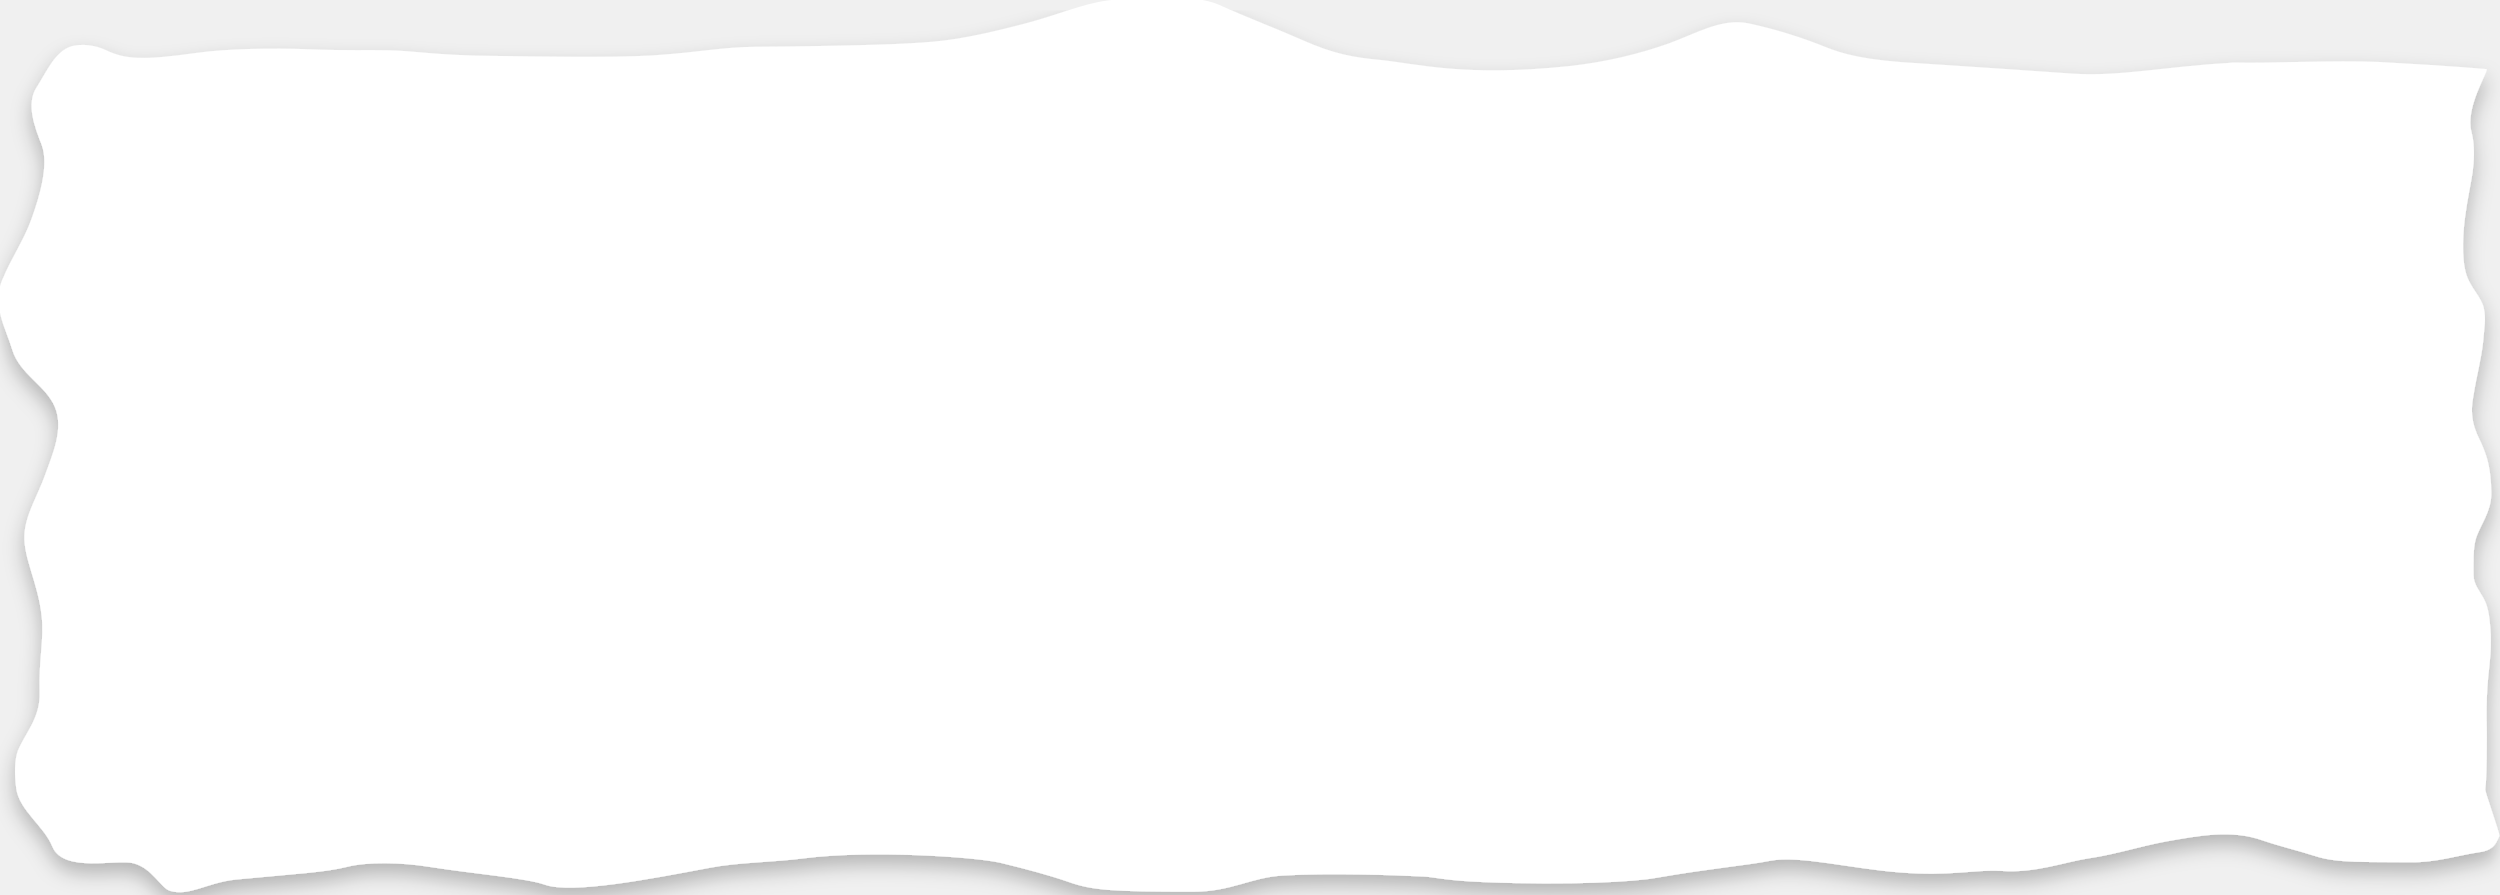
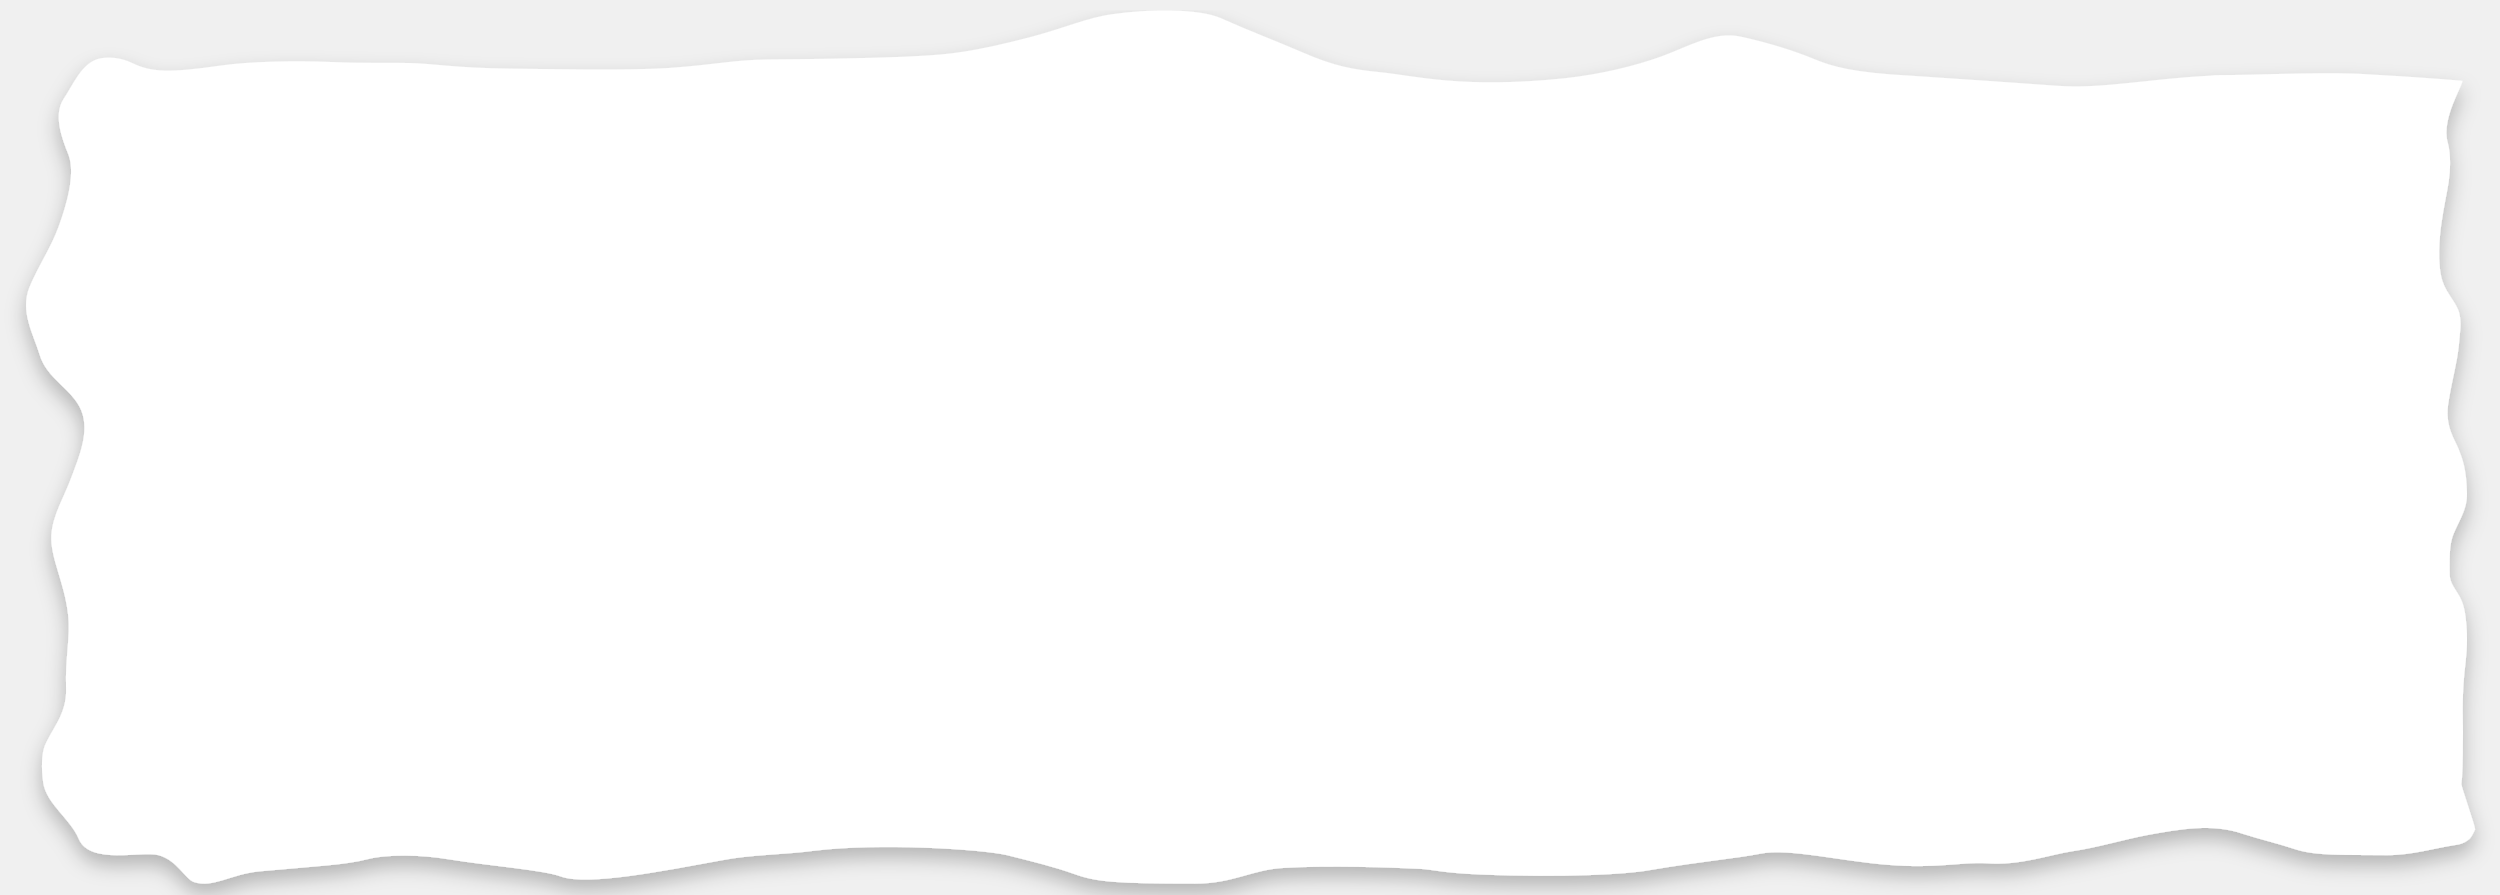
<svg xmlns="http://www.w3.org/2000/svg" viewBox="0 0 492 176" preserveAspectRatio="none">
-   <defs>
-     <filter id="dropShadow" x="-50%" y="-50%" width="200%" height="200%">
-       <feDropShadow dx="0" dy="2" stdDeviation="2" flood-opacity="0.25" />
-     </filter>
-   </defs>
  <style type="text/css">
- 	.st0{fill:#FFFFFF;}
+ 	.st0{filter:url(#dropShadow);}
+ 	.st1{fill:#FFFFFF;}
</style>
+   <filter height="200%" id="dropShadow" width="200%" x="-50%" y="-50%">
+     <feDropShadow dx="0" dy="2" flood-opacity="0.25" stdDeviation="2" />
+   </filter>
  <g>
-     <path class="st0" d="M468.2,12.2c14.9,0.8,20.8,1.4,21.2,1.4c0.2,0.7-4.3,7.6-3,12.4c0.7,2.7,0.5,5.7,0.2,8c-0.3,2-1,5.2-1.4,8.2   c-0.4,2.7-0.9,8.5,0.2,11.9c0.9,2.7,2.9,4.3,3.4,6.5c0.5,2.2,0.1,3.7-0.1,6.5c-0.4,3.8-1.2,6.2-2,11.2c-0.9,5.1,1.2,7.7,2,9.8l0,0   c0.7,1.8,1.5,3.9,1.6,8.8c0.1,3.8-2.4,6.7-3.1,9.3c-0.5,1.9-0.4,4.5-0.4,7c0,1.8,1.2,3.1,2,4.6c0.8,1.5,1.1,3.2,1.3,5.7   c0.3,3.9-0.1,6.8-0.4,9.5c-0.6,6.2-0.2,10.9-0.3,13.1c0,4.5-0.1,8-0.3,9.3c0,0.6,2.8,8.4,2.8,9.1l0,0c-0.4,0.9-0.8,1.8-1.5,2.3   c-0.6,0.5-1.5,0.8-2.4,0.9c-4.1,0.6-8.7,2.1-13.7,2c-8.7-0.1-14.3,0.2-18.6-1.2c-3.4-1.1-6.9-1.9-10.4-3.1   c-6.2-2.2-12.7-0.9-19,0.2c-4.9,0.9-10.2,2.6-15.1,3.3c-4.8,0.7-10.6,3-17.4,2.5c-5.3-0.3-9.9,1.1-19.9,0.3   c-9.3-0.7-19.9-3.4-25.5-2.3c-5.2,1-11.1,1.4-22.7,3.4c-3.8,0.7-16.5,1.5-33.8,0.8c-7.5-0.3-9.6-1-11.8-1.1   c-6-0.3-18.7-0.7-27.4-0.2c-6.5,0.3-10.2,3.2-18,3.2c-15.8,0-19.8-0.3-24.3-1.9c-4-1.4-8.6-2.6-13.5-3.8   c-5.3-1.2-25.7-2.5-38.5-0.9c-6,0.8-13.2,0.8-18.8,1.9c-11.7,2.2-27.1,5.2-32.4,3.3c-3.7-1.3-13.8-2.1-22.7-3.5   c-5.5-0.9-12.3-1-16.2,0c-4.4,1.1-9.4,1.3-21.9,2.5c-5.7,0.6-9.2,3.4-13,2.2c-1.8-0.6-3.4-4.4-7.1-5.4c-3.4-0.9-13.8,2-16-3.3   c-1.6-4-6.5-7.1-7.1-11.4c-0.4-3-0.3-5.7,0.3-7.4c1.4-3.5,4.5-6.5,4.3-11.6c-0.2-6.5,0.9-10.4,0.4-14.9c-0.7-6.6-3.6-11.4-3.4-16   c0.2-4.1,2.7-7.9,4.1-11.9c1.4-3.9,3.7-9,1.9-13.3c-1.8-4.3-6.9-6.4-8.4-11.3c-1.3-4.3-4-8.7-2-13.6c1.8-4.4,4.3-7.9,5.8-12.1   c1.5-4.2,3.5-10.6,2-14.6c-1.4-3.5-3.1-8.1-1-11.3c2-3.1,3.6-7.1,6.9-8.1c1.9-0.5,4.5-0.3,6.8,0.8c3.8,1.8,7.2,2,17.9,0.5   c5.6-0.8,14.9-1,22-0.7c8.1,0.3,11.5,0.1,15.7,0.2c5.1,0.1,9.3,1,20.4,1.1c8.2,0.1,23.3,0.4,31.7-0.1c10.1-0.7,13-1.6,20.3-1.7   c16.5-0.1,28-0.5,30.5-0.7c5.6-0.3,10.3-0.7,22.1-3.8c7.2-1.9,11.3-3.9,16.4-4.6c6.9-1,17.3-1.2,21.9,0.8   c5.9,2.7,10.4,4.3,16.3,6.9c6.5,2.9,10.3,3.5,15.5,4c7.1,0.7,16.5,3.4,37.3,1.2c7.4-0.8,14-2.5,19.4-4.4c5.3-1.9,10.5-5.1,15.8-4   c5.6,1.2,10.8,2.9,15,4.6c3.5,1.4,7.7,2.7,19.2,3.3c9.6,0.6,23.9,1.6,29.7,2c9,0.6,18.2-1.4,30.5-2.1l0.9-0.1   C447.2,12.5,459.3,11.8,468.2,12.2z" filter="url(#dropShadow)" />
+     <g class="st0">
+       <path class="st1" d="M463.8,14.5c14.6,0.8,20.4,1.4,20.8,1.4c0.2,0.7-4.2,7.4-2.9,12.1c0.7,2.6,0.5,5.6,0.2,7.8    c-0.3,2-1,5.1-1.4,8c-0.4,2.6-0.9,8.3,0.2,11.6c0.9,2.6,2.8,4.2,3.3,6.3s0.1,3.6-0.1,6.3c-0.4,3.7-1.2,6.1-2,10.9    c-0.9,5,1.2,7.5,2,9.6l0,0c0.7,1.8,1.5,3.8,1.6,8.6c0.1,3.7-2.4,6.5-3,9.1c-0.5,1.9-0.4,4.4-0.4,6.8c0,1.8,1.2,3,2,4.5    s1.1,3.1,1.3,5.6c0.3,3.8-0.1,6.6-0.4,9.3c-0.6,6.1-0.2,10.6-0.3,12.8c0,4.4-0.1,7.8-0.3,9.1c0,0.6,2.7,8.2,2.7,8.9l0,0    c-0.4,0.9-0.8,1.8-1.5,2.2c-0.6,0.5-1.5,0.8-2.4,0.9c-4,0.6-8.5,2-13.4,2c-8.5-0.1-14,0.2-18.2-1.2c-3.3-1.1-6.8-1.9-10.2-3    c-6.1-2.1-12.4-0.9-18.6,0.2c-4.8,0.9-10,2.5-14.8,3.2c-4.7,0.7-10.4,2.9-17,2.4c-5.2-0.3-9.7,1.1-19.5,0.3    c-9.1-0.7-19.5-3.3-25-2.2c-5.1,1-10.9,1.4-22.2,3.3c-3.7,0.7-16.2,1.5-33.1,0.8c-7.3-0.3-9.4-1-11.6-1.1    c-5.9-0.3-18.3-0.7-26.8-0.2c-6.4,0.3-10,3.1-17.6,3.1c-15.5,0-19.4-0.3-23.8-1.9c-3.9-1.4-8.4-2.5-13.2-3.7    c-5.2-1.2-25.2-2.4-37.7-0.9c-5.9,0.8-12.9,0.8-18.4,1.9c-11.5,2.1-26.5,5.1-31.7,3.2c-3.6-1.3-13.5-2-22.2-3.4    c-5.4-0.9-12-1-15.9,0c-4.3,1.1-9.2,1.3-21.4,2.4c-5.6,0.6-9,3.3-12.7,2.1c-1.8-0.6-3.3-4.3-7-5.3c-3.3-0.9-13.5,2-15.7-3.2    c-1.6-3.9-6.4-6.9-7-11.1c-0.4-2.9-0.3-5.6,0.3-7.2c1.4-3.4,4.4-6.3,4.2-11.3c-0.2-6.3,0.9-10.1,0.4-14.5    c-0.7-6.4-3.5-11.1-3.3-15.6c0.2-4,2.6-7.7,4-11.6c1.4-3.8,3.6-8.8,1.9-13s-6.8-6.2-8.2-11c-1.3-4.2-3.9-8.5-2-13.3    c1.8-4.3,4.2-7.7,5.7-11.8c1.5-4.1,3.4-10.3,2-14.2c-1.4-3.4-3-7.9-1-11c2-3,3.5-6.9,6.8-7.9c1.9-0.5,4.4-0.3,6.7,0.8    c3.7,1.8,7.1,2,17.5,0.5c5.5-0.8,14.6-1,21.5-0.7c7.9,0.3,11.3,0.1,15.4,0.2c5,0.1,9.1,1,20,1.1c8,0.1,22.8,0.4,31-0.1    c9.9-0.7,12.7-1.6,19.9-1.7c16.2-0.1,27.4-0.5,29.9-0.7c5.5-0.3,10.1-0.7,21.6-3.7c7.1-1.9,11.1-3.8,16.1-4.5    c6.8-1,16.9-1.2,21.4,0.8c5.8,2.6,10.2,4.2,16,6.7c6.4,2.8,10.1,3.4,15.2,3.9c7,0.7,16.2,3.3,36.5,1.2c7.2-0.8,13.7-2.4,19-4.3    c5.2-1.9,10.3-5,15.5-3.9c5.5,1.2,10.6,2.8,14.7,4.5c3.4,1.4,7.5,2.6,18.8,3.2c9.4,0.6,23.4,1.6,29.1,2c8.8,0.6,17.8-1.4,29.9-2    l0.9-0.1C443.2,14.8,455.1,14.2,463.8,14.5z" />
+     </g>
  </g>
</svg>
